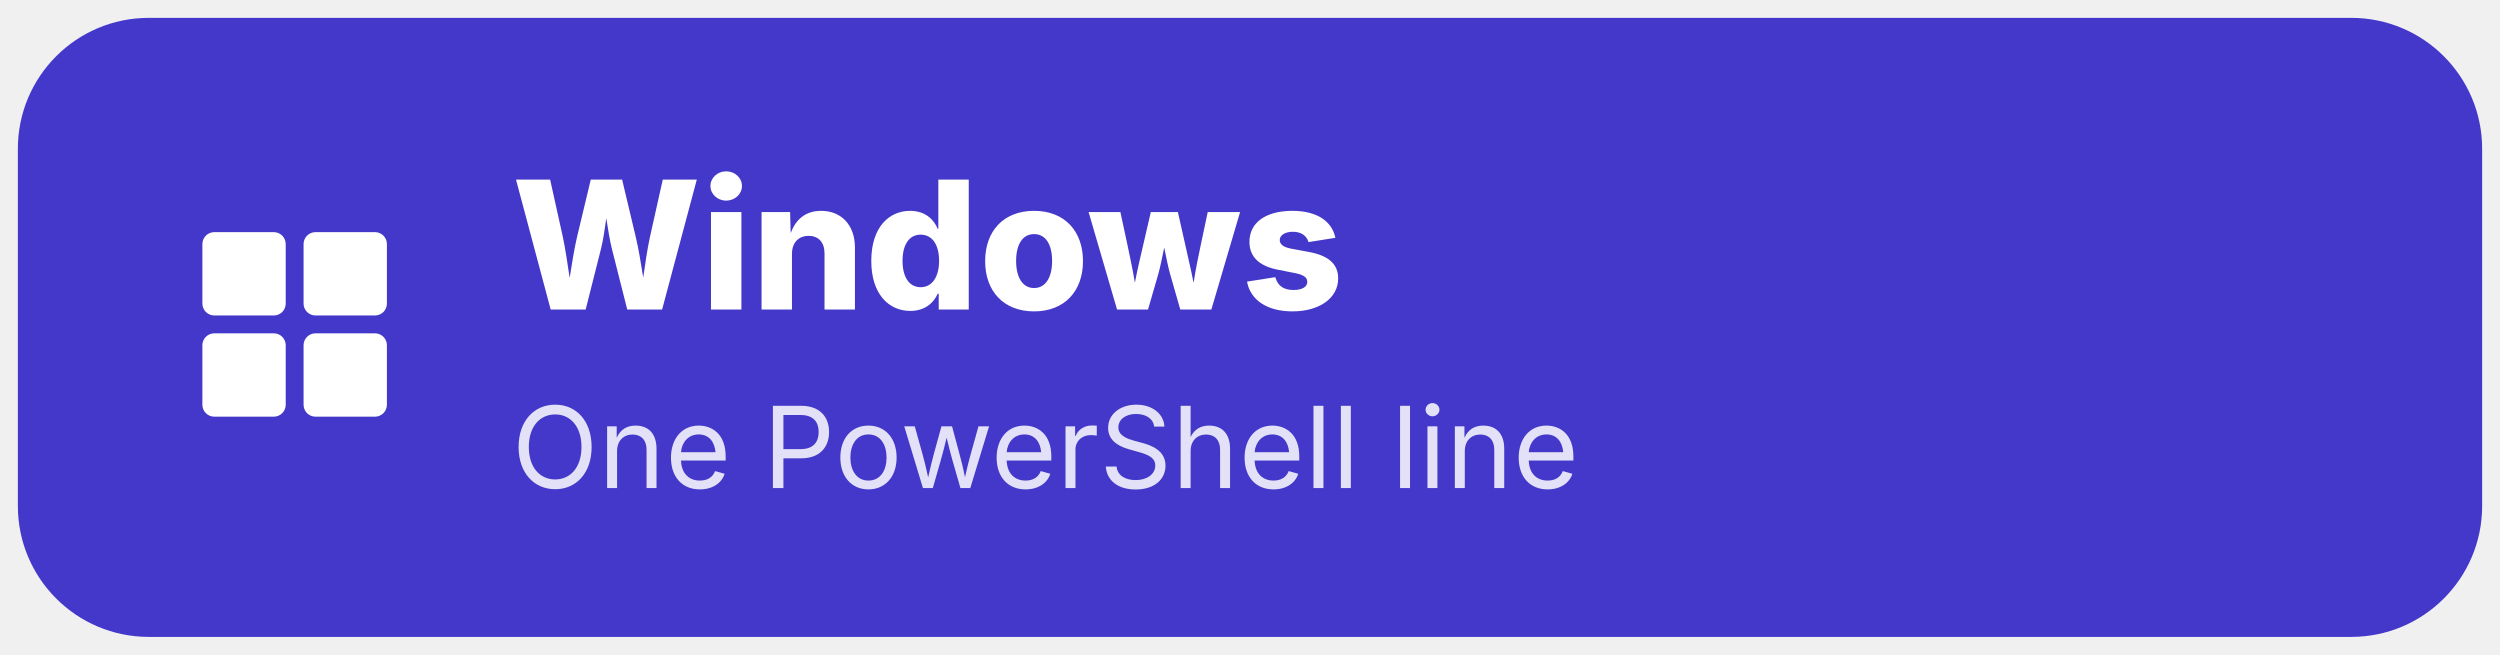
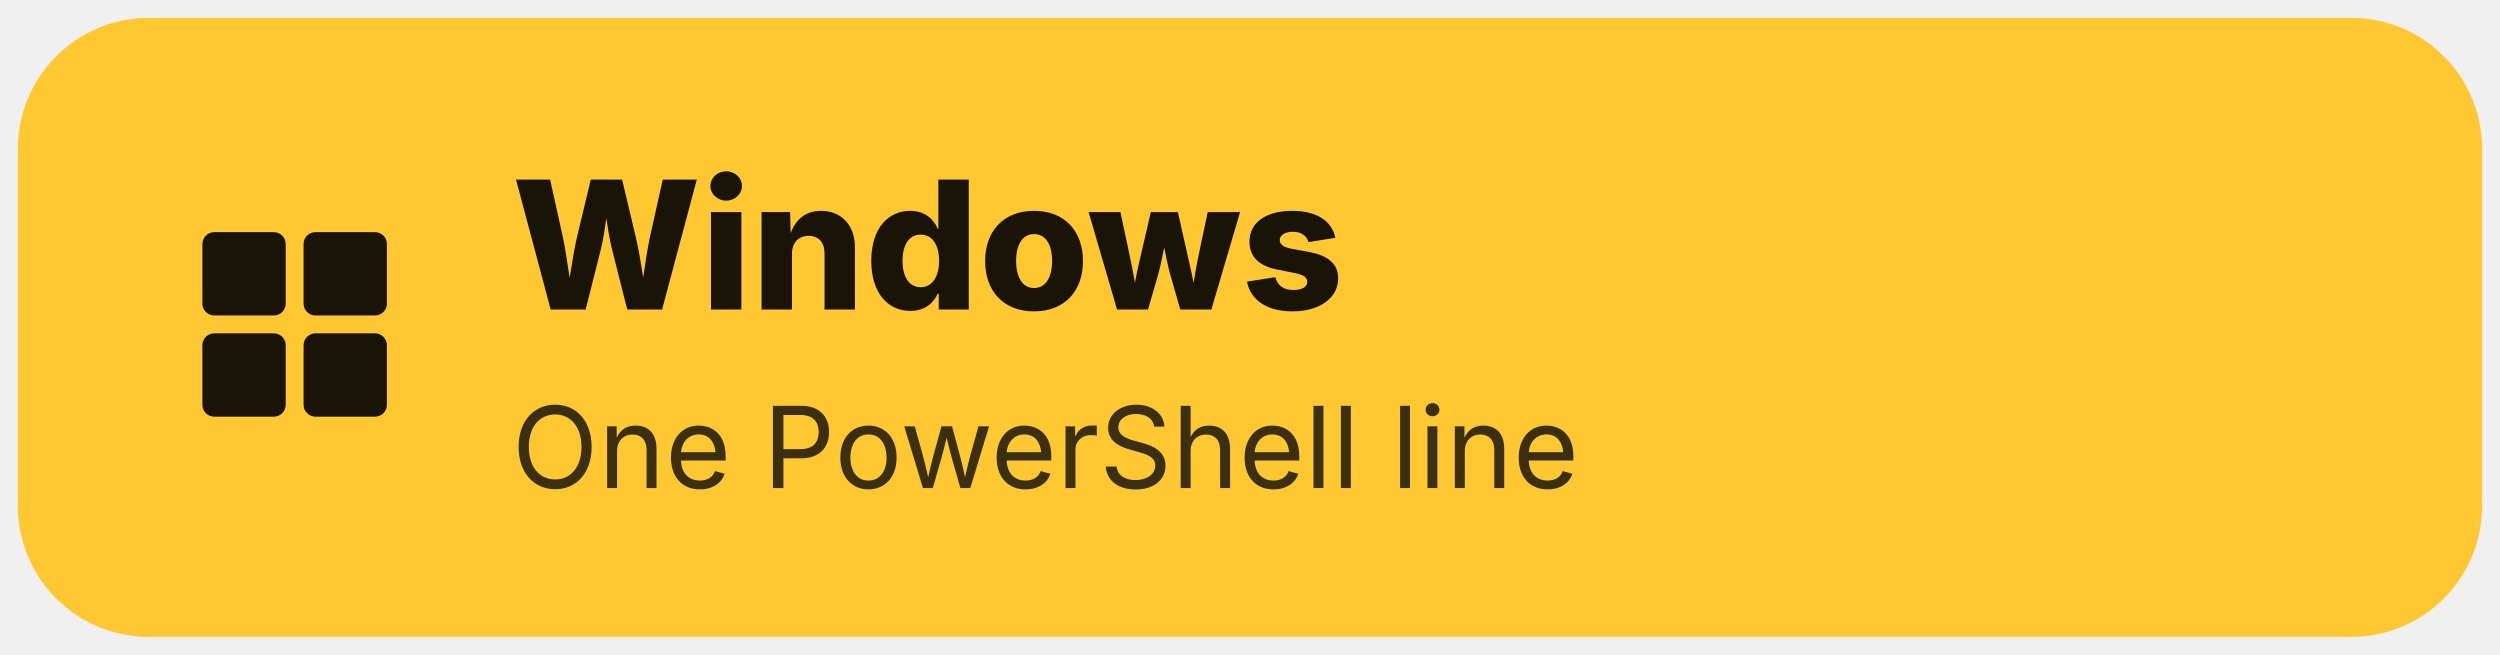
- <svg xmlns="http://www.w3.org/2000/svg" viewBox="0 0 420 110" width="420" height="110" role="img" aria-label="Windows" font-family="'Segoe UI Variable Display','Segoe UI',Inter,'SF Pro Display',-apple-system,'Helvetica Neue',Arial,sans-serif">
-   <rect x="3" y="3" width="414" height="104" rx="22" fill="#4338ca" />
-   <rect x="34" y="39" width="14" height="14" rx="2" fill="#ffffff" />
-   <rect x="34" y="56" width="14" height="14" rx="2" fill="#ffffff" />
-   <rect x="51" y="39" width="14" height="14" rx="2" fill="#ffffff" />
-   <rect x="51" y="56" width="14" height="14" rx="2" fill="#ffffff" />
-   <text x="86" y="52" font-size="30" font-weight="800" fill="#ffffff" text-anchor="start">Windows</text>
-   <text x="86" y="82" font-size="19" font-weight="400" fill="#ffffff" text-anchor="start" opacity=".85">One PowerShell line</text>
+ <svg xmlns="http://www.w3.org/2000/svg" viewBox="0 0 420 110" width="420" height="110" role="img" aria-label="Windows" font-family="'Bricolage Grotesque','Geist','Segoe UI Variable Display','Segoe UI',Inter,'SF Pro Display',-apple-system,'Helvetica Neue',Arial,sans-serif">
+   <rect x="3" y="3" width="414" height="104" rx="22" fill="#ffc833" />
+   <rect x="34" y="39" width="14" height="14" rx="2" fill="#1a1408" />
+   <rect x="34" y="56" width="14" height="14" rx="2" fill="#1a1408" />
+   <rect x="51" y="39" width="14" height="14" rx="2" fill="#1a1408" />
+   <rect x="51" y="56" width="14" height="14" rx="2" fill="#1a1408" />
+   <text x="86" y="52" font-size="30" font-weight="800" fill="#1a1408" text-anchor="start">Windows</text>
+   <text x="86" y="82" font-size="19" font-weight="400" fill="#1a1408" text-anchor="start" opacity=".85">One PowerShell line</text>
</svg>
